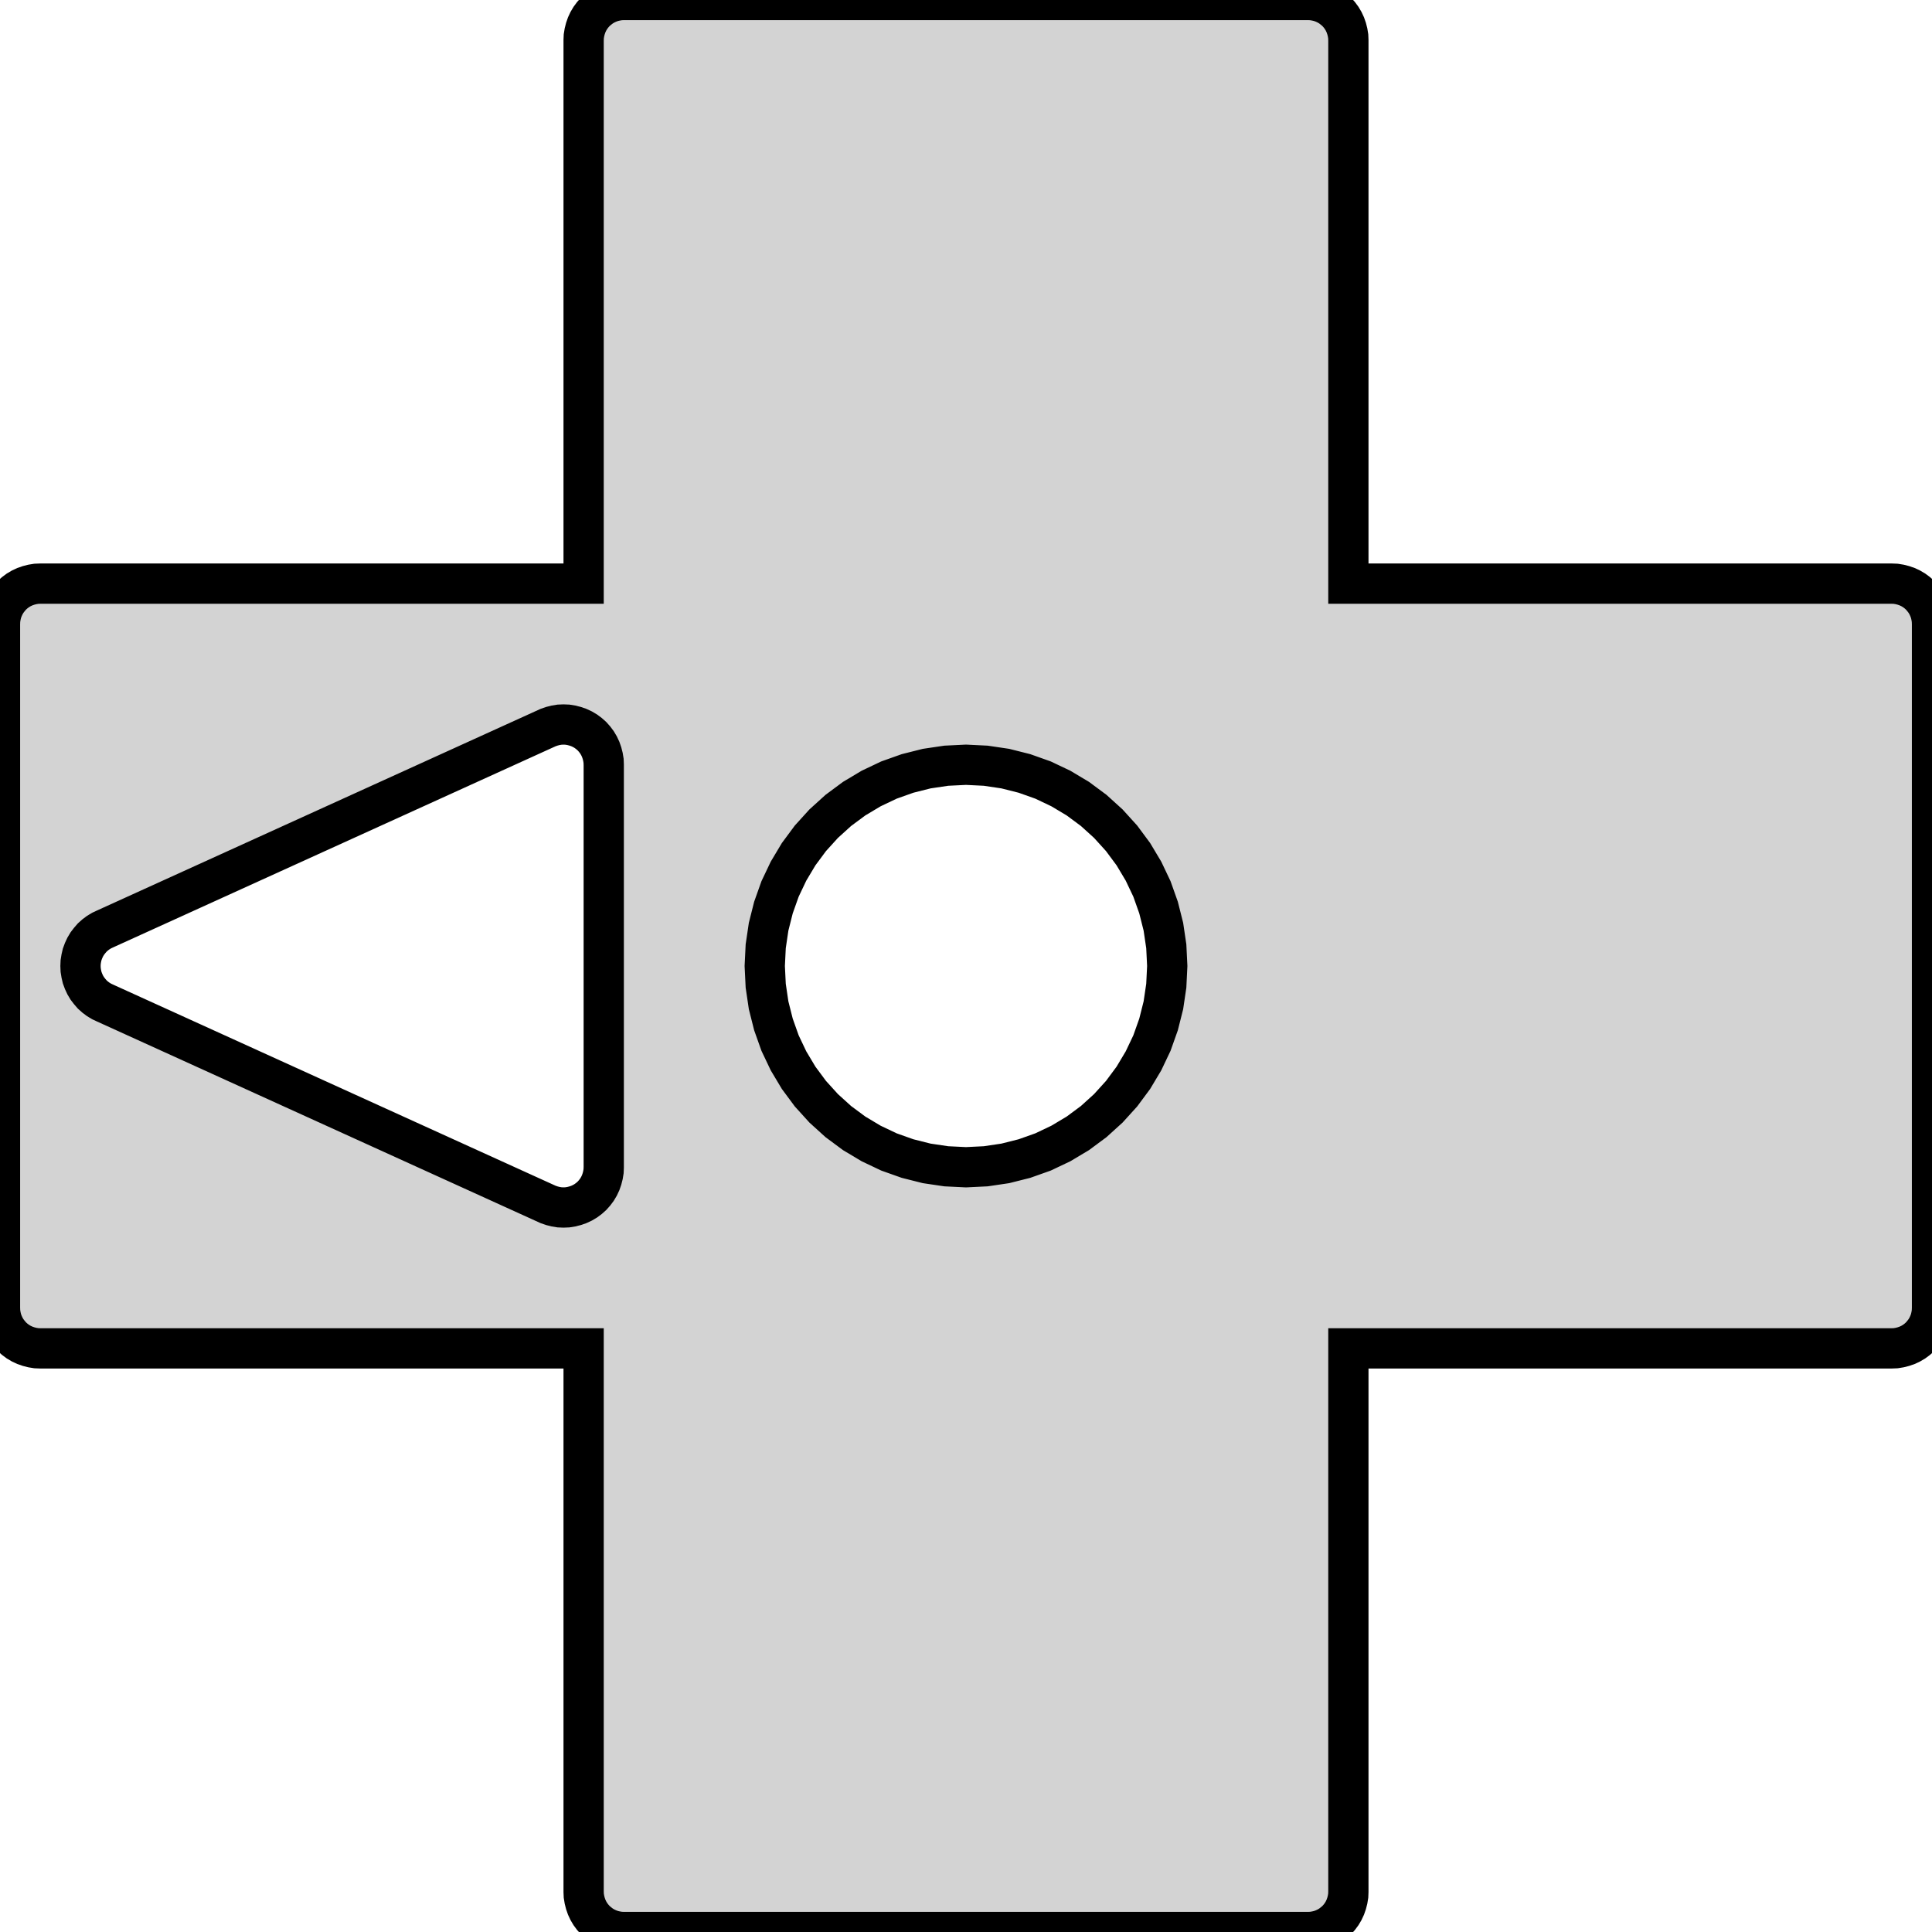
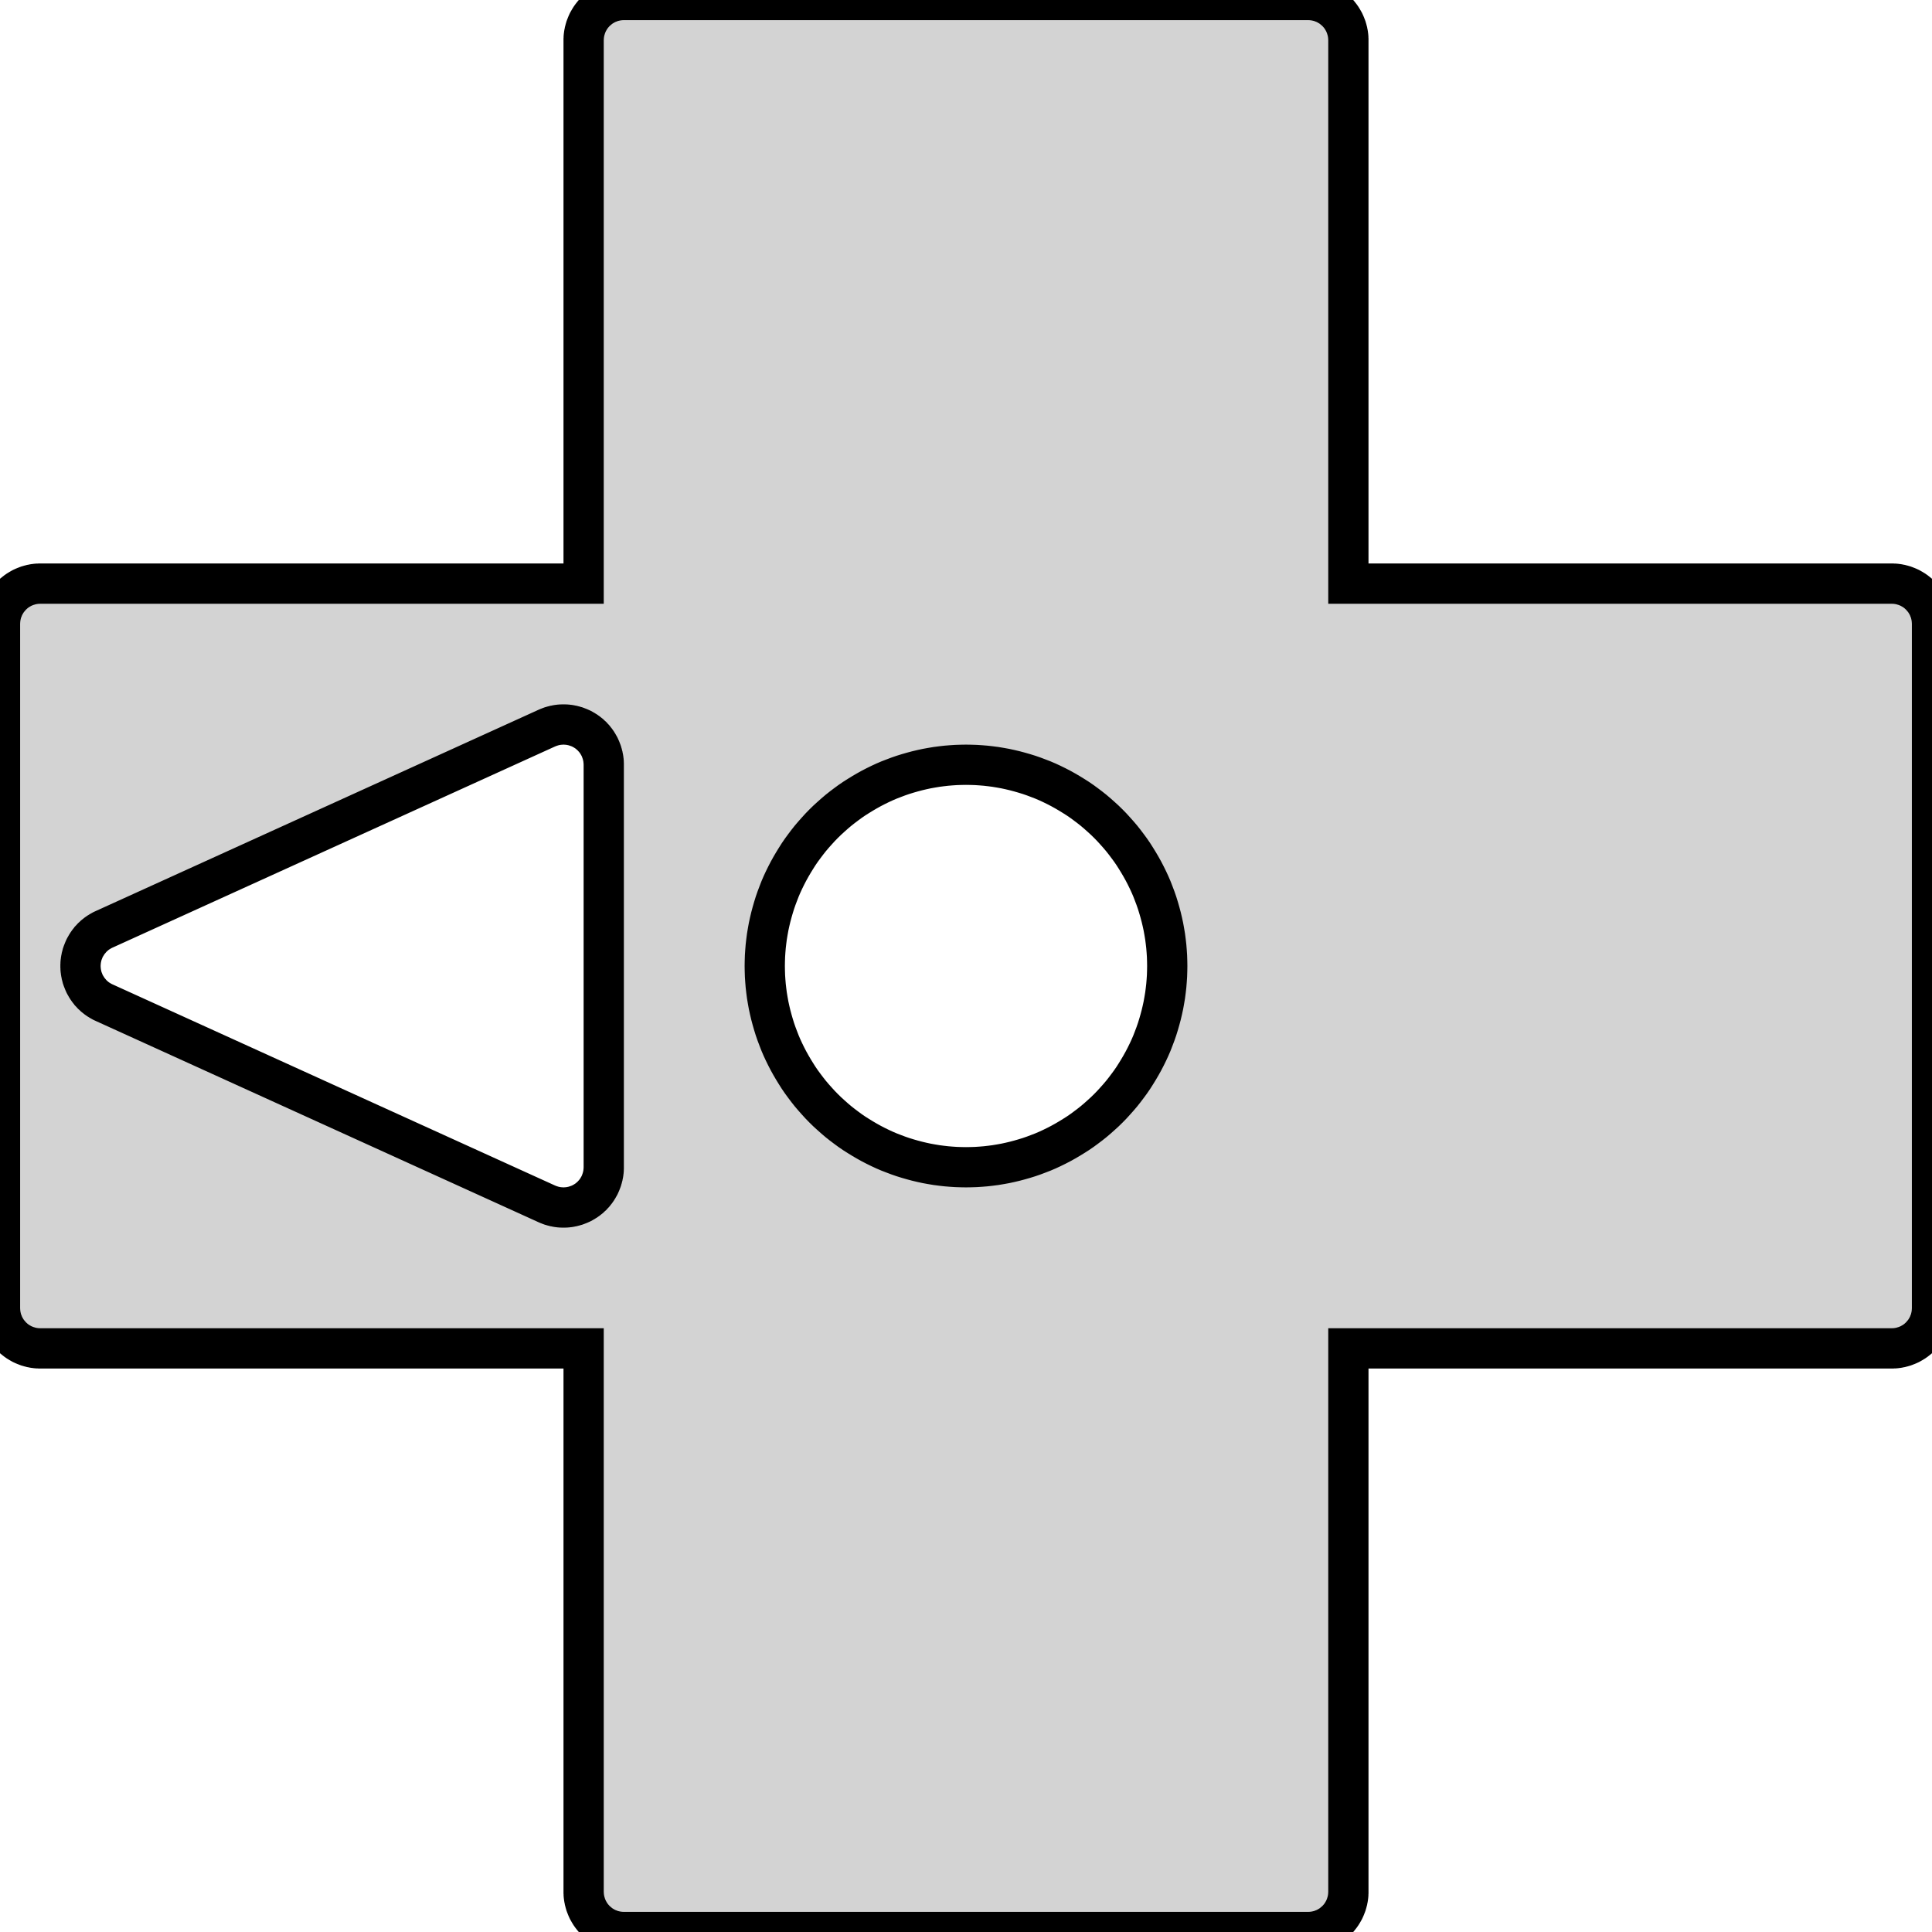
<svg xmlns="http://www.w3.org/2000/svg" width="24mm" height="24mm" viewBox="-12 -12 24 24" version="1.1">
-   <path d=" M 4.299,11.998 L 4.348,11.99 L 4.395,11.979 L 4.441,11.962 L 4.486,11.941 L 4.528,11.916  L 4.567,11.886 L 4.604,11.854 L 4.637,11.817 L 4.666,11.778 L 4.691,11.736 L 4.712,11.691  L 4.728,11.645 L 4.74,11.598 L 4.748,11.549 L 4.75,11.5 L 4.75,4.75 L 11.5,4.75  L 11.549,4.748 L 11.598,4.74 L 11.645,4.728 L 11.691,4.712 L 11.736,4.691 L 11.778,4.666  L 11.817,4.637 L 11.854,4.604 L 11.886,4.567 L 11.916,4.528 L 11.941,4.486 L 11.962,4.441  L 11.979,4.395 L 11.99,4.348 L 11.998,4.299 L 12,4.25 L 12,-4.25 L 11.998,-4.299  L 11.99,-4.348 L 11.979,-4.395 L 11.962,-4.441 L 11.941,-4.486 L 11.916,-4.528 L 11.886,-4.567  L 11.854,-4.604 L 11.817,-4.637 L 11.778,-4.666 L 11.736,-4.691 L 11.691,-4.712 L 11.645,-4.728  L 11.598,-4.74 L 11.549,-4.748 L 11.5,-4.75 L 4.75,-4.75 L 4.75,-11.5 L 4.748,-11.549  L 4.74,-11.598 L 4.728,-11.645 L 4.712,-11.691 L 4.691,-11.736 L 4.666,-11.778 L 4.637,-11.817  L 4.604,-11.854 L 4.567,-11.886 L 4.528,-11.916 L 4.486,-11.941 L 4.441,-11.962 L 4.395,-11.979  L 4.348,-11.99 L 4.299,-11.998 L 4.25,-12 L -4.25,-12 L -4.299,-11.998 L -4.348,-11.99  L -4.395,-11.979 L -4.441,-11.962 L -4.486,-11.941 L -4.528,-11.916 L -4.567,-11.886 L -4.604,-11.854  L -4.637,-11.817 L -4.666,-11.778 L -4.691,-11.736 L -4.712,-11.691 L -4.728,-11.645 L -4.74,-11.598  L -4.748,-11.549 L -4.75,-11.5 L -4.75,-4.75 L -11.5,-4.75 L -11.549,-4.748 L -11.598,-4.74  L -11.645,-4.728 L -11.691,-4.712 L -11.736,-4.691 L -11.778,-4.666 L -11.817,-4.637 L -11.854,-4.604  L -11.886,-4.567 L -11.916,-4.528 L -11.941,-4.486 L -11.962,-4.441 L -11.979,-4.395 L -11.99,-4.348  L -11.998,-4.299 L -12,-4.25 L -12,4.25 L -11.998,4.299 L -11.99,4.348 L -11.979,4.395  L -11.962,4.441 L -11.941,4.486 L -11.916,4.528 L -11.886,4.567 L -11.854,4.604 L -11.817,4.637  L -11.778,4.666 L -11.736,4.691 L -11.691,4.712 L -11.645,4.728 L -11.598,4.74 L -11.549,4.748  L -11.5,4.75 L -4.75,4.75 L -4.75,11.5 L -4.748,11.549 L -4.74,11.598 L -4.728,11.645  L -4.712,11.691 L -4.691,11.736 L -4.666,11.778 L -4.637,11.817 L -4.604,11.854 L -4.567,11.886  L -4.528,11.916 L -4.486,11.941 L -4.441,11.962 L -4.395,11.979 L -4.348,11.99 L -4.299,11.998  L -4.25,12 L 4.25,12 z M -5.049,2.998 L -5.098,2.99 L -5.145,2.978 L -5.191,2.962 L -10.691,0.462 L -10.736,0.441  L -10.778,0.416 L -10.817,0.387 L -10.854,0.354 L -10.886,0.317 L -10.916,0.278 L -10.941,0.236  L -10.962,0.191 L -10.979,0.145 L -10.99,0.098 L -10.998,0.049 L -11,-0 L -10.998,-0.049  L -10.99,-0.098 L -10.979,-0.145 L -10.962,-0.191 L -10.941,-0.236 L -10.916,-0.278 L -10.886,-0.317  L -10.854,-0.354 L -10.817,-0.387 L -10.778,-0.416 L -10.736,-0.441 L -10.691,-0.462 L -5.191,-2.962  L -5.145,-2.978 L -5.098,-2.99 L -5.049,-2.998 L -5,-3 L -4.951,-2.998 L -4.902,-2.99  L -4.855,-2.978 L -4.809,-2.962 L -4.764,-2.941 L -4.722,-2.916 L -4.683,-2.887 L -4.646,-2.854  L -4.613,-2.817 L -4.584,-2.778 L -4.559,-2.736 L -4.538,-2.691 L -4.522,-2.645 L -4.51,-2.598  L -4.502,-2.549 L -4.5,-2.5 L -4.5,2.5 L -4.502,2.549 L -4.51,2.598 L -4.522,2.645  L -4.538,2.691 L -4.559,2.736 L -4.584,2.778 L -4.613,2.817 L -4.646,2.854 L -4.683,2.887  L -4.722,2.916 L -4.764,2.941 L -4.809,2.962 L -4.855,2.978 L -4.902,2.99 L -4.951,2.998  L -5,3 z M -0.245,2.488 L -0.488,2.452 L -0.726,2.392 L -0.957,2.31 L -1.178,2.205 L -1.389,2.079  L -1.586,1.933 L -1.768,1.768 L -1.933,1.586 L -2.079,1.389 L -2.205,1.178 L -2.31,0.957  L -2.392,0.726 L -2.452,0.488 L -2.488,0.245 L -2.5,-0 L -2.488,-0.245 L -2.452,-0.488  L -2.392,-0.726 L -2.31,-0.957 L -2.205,-1.178 L -2.079,-1.389 L -1.933,-1.586 L -1.768,-1.768  L -1.586,-1.933 L -1.389,-2.079 L -1.178,-2.205 L -0.957,-2.31 L -0.726,-2.392 L -0.488,-2.452  L -0.245,-2.488 L 0,-2.5 L 0.245,-2.488 L 0.488,-2.452 L 0.726,-2.392 L 0.957,-2.31  L 1.178,-2.205 L 1.389,-2.079 L 1.586,-1.933 L 1.768,-1.768 L 1.933,-1.586 L 2.079,-1.389  L 2.205,-1.178 L 2.31,-0.957 L 2.392,-0.726 L 2.452,-0.488 L 2.488,-0.245 L 2.5,-0  L 2.488,0.245 L 2.452,0.488 L 2.392,0.726 L 2.31,0.957 L 2.205,1.178 L 2.079,1.389  L 1.933,1.586 L 1.768,1.768 L 1.586,1.933 L 1.389,2.079 L 1.178,2.205 L 0.957,2.31  L 0.726,2.392 L 0.488,2.452 L 0.245,2.488 L 0,2.5 z " stroke="black" fill="lightgray" stroke-width="0.5" />
+   <path d=" M 4.262,12 L 4.275,11.999 L 4.287,11.999 L 4.299,11.998 L 4.311,11.996 L 4.323,11.995  L 4.335,11.993 L 4.348,11.99 L 4.36,11.988 L 4.371,11.985 L 4.383,11.982 L 4.395,11.979  L 4.407,11.975 L 4.418,11.971 L 4.43,11.966 L 4.441,11.962 L 4.453,11.957 L 4.464,11.952  L 4.475,11.947 L 4.486,11.941 L 4.496,11.935 L 4.507,11.929 L 4.518,11.922 L 4.528,11.916  L 4.538,11.909 L 4.548,11.902 L 4.558,11.894 L 4.567,11.886 L 4.577,11.879 L 4.586,11.87  L 4.595,11.862 L 4.604,11.854 L 4.612,11.845 L 4.62,11.836 L 4.629,11.827 L 4.637,11.817  L 4.644,11.808 L 4.652,11.798 L 4.659,11.788 L 4.666,11.778 L 4.672,11.768 L 4.679,11.757  L 4.685,11.746 L 4.691,11.736 L 4.697,11.725 L 4.702,11.714 L 4.707,11.703 L 4.712,11.691  L 4.716,11.68 L 4.721,11.668 L 4.725,11.657 L 4.728,11.645 L 4.732,11.633 L 4.735,11.621  L 4.738,11.61 L 4.74,11.598 L 4.743,11.585 L 4.745,11.573 L 4.746,11.561 L 4.748,11.549  L 4.749,11.537 L 4.749,11.524 L 4.75,11.512 L 4.75,11.5 L 4.75,4.75 L 11.5,4.75  L 11.512,4.75 L 11.524,4.749 L 11.537,4.749 L 11.549,4.748 L 11.561,4.746 L 11.573,4.745  L 11.585,4.743 L 11.598,4.74 L 11.61,4.738 L 11.621,4.735 L 11.633,4.732 L 11.645,4.728  L 11.657,4.725 L 11.668,4.721 L 11.68,4.716 L 11.691,4.712 L 11.703,4.707 L 11.714,4.702  L 11.725,4.697 L 11.736,4.691 L 11.746,4.685 L 11.757,4.679 L 11.768,4.672 L 11.778,4.666  L 11.788,4.659 L 11.798,4.652 L 11.808,4.644 L 11.817,4.637 L 11.827,4.629 L 11.836,4.62  L 11.845,4.612 L 11.854,4.604 L 11.862,4.595 L 11.87,4.586 L 11.879,4.577 L 11.886,4.567  L 11.894,4.558 L 11.902,4.548 L 11.909,4.538 L 11.916,4.528 L 11.922,4.518 L 11.929,4.507  L 11.935,4.496 L 11.941,4.486 L 11.947,4.475 L 11.952,4.464 L 11.957,4.453 L 11.962,4.441  L 11.966,4.43 L 11.971,4.418 L 11.975,4.407 L 11.979,4.395 L 11.982,4.383 L 11.985,4.371  L 11.988,4.36 L 11.99,4.348 L 11.993,4.335 L 11.995,4.323 L 11.996,4.311 L 11.998,4.299  L 11.999,4.287 L 11.999,4.275 L 12,4.262 L 12,4.25 L 12,-4.25 L 12,-4.262  L 11.999,-4.275 L 11.999,-4.287 L 11.998,-4.299 L 11.996,-4.311 L 11.995,-4.323 L 11.993,-4.335  L 11.99,-4.348 L 11.988,-4.36 L 11.985,-4.371 L 11.982,-4.383 L 11.979,-4.395 L 11.975,-4.407  L 11.971,-4.418 L 11.966,-4.43 L 11.962,-4.441 L 11.957,-4.453 L 11.952,-4.464 L 11.947,-4.475  L 11.941,-4.486 L 11.935,-4.496 L 11.929,-4.507 L 11.922,-4.518 L 11.916,-4.528 L 11.909,-4.538  L 11.902,-4.548 L 11.894,-4.558 L 11.886,-4.567 L 11.879,-4.577 L 11.87,-4.586 L 11.862,-4.595  L 11.854,-4.604 L 11.845,-4.612 L 11.836,-4.62 L 11.827,-4.629 L 11.817,-4.637 L 11.808,-4.644  L 11.798,-4.652 L 11.788,-4.659 L 11.778,-4.666 L 11.768,-4.672 L 11.757,-4.679 L 11.746,-4.685  L 11.736,-4.691 L 11.725,-4.697 L 11.714,-4.702 L 11.703,-4.707 L 11.691,-4.712 L 11.68,-4.716  L 11.668,-4.721 L 11.657,-4.725 L 11.645,-4.728 L 11.633,-4.732 L 11.621,-4.735 L 11.61,-4.738  L 11.598,-4.74 L 11.585,-4.743 L 11.573,-4.745 L 11.561,-4.746 L 11.549,-4.748 L 11.537,-4.749  L 11.524,-4.749 L 11.512,-4.75 L 11.5,-4.75 L 4.75,-4.75 L 4.75,-11.5 L 4.75,-11.512  L 4.749,-11.524 L 4.749,-11.537 L 4.748,-11.549 L 4.746,-11.561 L 4.745,-11.573 L 4.743,-11.585  L 4.74,-11.598 L 4.738,-11.61 L 4.735,-11.621 L 4.732,-11.633 L 4.728,-11.645 L 4.725,-11.657  L 4.721,-11.668 L 4.716,-11.68 L 4.712,-11.691 L 4.707,-11.703 L 4.702,-11.714 L 4.697,-11.725  L 4.691,-11.736 L 4.685,-11.746 L 4.679,-11.757 L 4.672,-11.768 L 4.666,-11.778 L 4.659,-11.788  L 4.652,-11.798 L 4.644,-11.808 L 4.637,-11.817 L 4.629,-11.827 L 4.62,-11.836 L 4.612,-11.845  L 4.604,-11.854 L 4.595,-11.862 L 4.586,-11.87 L 4.577,-11.879 L 4.567,-11.886 L 4.558,-11.894  L 4.548,-11.902 L 4.538,-11.909 L 4.528,-11.916 L 4.518,-11.922 L 4.507,-11.929 L 4.496,-11.935  L 4.486,-11.941 L 4.475,-11.947 L 4.464,-11.952 L 4.453,-11.957 L 4.441,-11.962 L 4.43,-11.966  L 4.418,-11.971 L 4.407,-11.975 L 4.395,-11.979 L 4.383,-11.982 L 4.371,-11.985 L 4.36,-11.988  L 4.348,-11.99 L 4.335,-11.993 L 4.323,-11.995 L 4.311,-11.996 L 4.299,-11.998 L 4.287,-11.999  L 4.275,-11.999 L 4.262,-12 L 4.25,-12 L -4.25,-12 L -4.262,-12 L -4.275,-11.999  L -4.287,-11.999 L -4.299,-11.998 L -4.311,-11.996 L -4.323,-11.995 L -4.335,-11.993 L -4.348,-11.99  L -4.36,-11.988 L -4.371,-11.985 L -4.383,-11.982 L -4.395,-11.979 L -4.407,-11.975 L -4.418,-11.971  L -4.43,-11.966 L -4.441,-11.962 L -4.453,-11.957 L -4.464,-11.952 L -4.475,-11.947 L -4.486,-11.941  L -4.496,-11.935 L -4.507,-11.929 L -4.518,-11.922 L -4.528,-11.916 L -4.538,-11.909 L -4.548,-11.902  L -4.558,-11.894 L -4.567,-11.886 L -4.577,-11.879 L -4.586,-11.87 L -4.595,-11.862 L -4.604,-11.854  L -4.612,-11.845 L -4.62,-11.836 L -4.629,-11.827 L -4.637,-11.817 L -4.644,-11.808 L -4.652,-11.798  L -4.659,-11.788 L -4.666,-11.778 L -4.672,-11.768 L -4.679,-11.757 L -4.685,-11.746 L -4.691,-11.736  L -4.697,-11.725 L -4.702,-11.714 L -4.707,-11.703 L -4.712,-11.691 L -4.716,-11.68 L -4.721,-11.668  L -4.725,-11.657 L -4.728,-11.645 L -4.732,-11.633 L -4.735,-11.621 L -4.738,-11.61 L -4.74,-11.598  L -4.743,-11.585 L -4.745,-11.573 L -4.746,-11.561 L -4.748,-11.549 L -4.749,-11.537 L -4.749,-11.524  L -4.75,-11.512 L -4.75,-11.5 L -4.75,-4.75 L -11.5,-4.75 L -11.512,-4.75 L -11.524,-4.749  L -11.537,-4.749 L -11.549,-4.748 L -11.561,-4.746 L -11.573,-4.745 L -11.585,-4.743 L -11.598,-4.74  L -11.61,-4.738 L -11.621,-4.735 L -11.633,-4.732 L -11.645,-4.728 L -11.657,-4.725 L -11.668,-4.721  L -11.68,-4.716 L -11.691,-4.712 L -11.703,-4.707 L -11.714,-4.702 L -11.725,-4.697 L -11.736,-4.691  L -11.746,-4.685 L -11.757,-4.679 L -11.768,-4.672 L -11.778,-4.666 L -11.788,-4.659 L -11.798,-4.652  L -11.808,-4.644 L -11.817,-4.637 L -11.827,-4.629 L -11.836,-4.62 L -11.845,-4.612 L -11.854,-4.604  L -11.862,-4.595 L -11.87,-4.586 L -11.879,-4.577 L -11.886,-4.567 L -11.894,-4.558 L -11.902,-4.548  L -11.909,-4.538 L -11.916,-4.528 L -11.922,-4.518 L -11.929,-4.507 L -11.935,-4.496 L -11.941,-4.486  L -11.947,-4.475 L -11.952,-4.464 L -11.957,-4.453 L -11.962,-4.441 L -11.966,-4.43 L -11.971,-4.418  L -11.975,-4.407 L -11.979,-4.395 L -11.982,-4.383 L -11.985,-4.371 L -11.988,-4.36 L -11.99,-4.348  L -11.993,-4.335 L -11.995,-4.323 L -11.996,-4.311 L -11.998,-4.299 L -11.999,-4.287 L -11.999,-4.275  L -12,-4.262 L -12,-4.25 L -12,4.25 L -12,4.262 L -11.999,4.275 L -11.999,4.287  L -11.998,4.299 L -11.996,4.311 L -11.995,4.323 L -11.993,4.335 L -11.99,4.348 L -11.988,4.36  L -11.985,4.371 L -11.982,4.383 L -11.979,4.395 L -11.975,4.407 L -11.971,4.418 L -11.966,4.43  L -11.962,4.441 L -11.957,4.453 L -11.952,4.464 L -11.947,4.475 L -11.941,4.486 L -11.935,4.496  L -11.929,4.507 L -11.922,4.518 L -11.916,4.528 L -11.909,4.538 L -11.902,4.548 L -11.894,4.558  L -11.886,4.567 L -11.879,4.577 L -11.87,4.586 L -11.862,4.595 L -11.854,4.604 L -11.845,4.612  L -11.836,4.62 L -11.827,4.629 L -11.817,4.637 L -11.808,4.644 L -11.798,4.652 L -11.788,4.659  L -11.778,4.666 L -11.768,4.672 L -11.757,4.679 L -11.746,4.685 L -11.736,4.691 L -11.725,4.697  L -11.714,4.702 L -11.703,4.707 L -11.691,4.712 L -11.68,4.716 L -11.668,4.721 L -11.657,4.725  L -11.645,4.728 L -11.633,4.732 L -11.621,4.735 L -11.61,4.738 L -11.598,4.74 L -11.585,4.743  L -11.573,4.745 L -11.561,4.746 L -11.549,4.748 L -11.537,4.749 L -11.524,4.749 L -11.512,4.75  L -11.5,4.75 L -4.75,4.75 L -4.75,11.5 L -4.75,11.512 L -4.749,11.524 L -4.749,11.537  L -4.748,11.549 L -4.746,11.561 L -4.745,11.573 L -4.743,11.585 L -4.74,11.598 L -4.738,11.61  L -4.735,11.621 L -4.732,11.633 L -4.728,11.645 L -4.725,11.657 L -4.721,11.668 L -4.716,11.68  L -4.712,11.691 L -4.707,11.703 L -4.702,11.714 L -4.697,11.725 L -4.691,11.736 L -4.685,11.746  L -4.679,11.757 L -4.672,11.768 L -4.666,11.778 L -4.659,11.788 L -4.652,11.798 L -4.644,11.808  L -4.637,11.817 L -4.629,11.827 L -4.62,11.836 L -4.612,11.845 L -4.604,11.854 L -4.595,11.862  L -4.586,11.87 L -4.577,11.879 L -4.567,11.886 L -4.558,11.894 L -4.548,11.902 L -4.538,11.909  L -4.528,11.916 L -4.518,11.922 L -4.507,11.929 L -4.496,11.935 L -4.486,11.941 L -4.475,11.947  L -4.464,11.952 L -4.453,11.957 L -4.441,11.962 L -4.43,11.966 L -4.418,11.971 L -4.407,11.975  L -4.395,11.979 L -4.383,11.982 L -4.371,11.985 L -4.36,11.988 L -4.348,11.99 L -4.335,11.993  L -4.323,11.995 L -4.311,11.996 L -4.299,11.998 L -4.287,11.999 L -4.275,11.999 L -4.262,12  L -4.25,12 L 4.25,12 z M -5.012,3 L -5.025,2.999 L -5.037,2.999 L -5.049,2.998 L -5.061,2.996 L -5.073,2.995  L -5.085,2.993 L -5.098,2.99 L -5.11,2.988 L -5.121,2.985 L -5.133,2.982 L -5.145,2.978  L -5.157,2.975 L -5.168,2.971 L -5.18,2.966 L -5.191,2.962 L -5.203,2.957 L -10.703,0.457  L -10.714,0.452 L -10.725,0.447 L -10.736,0.441 L -10.746,0.435 L -10.757,0.429 L -10.768,0.422  L -10.778,0.416 L -10.788,0.409 L -10.798,0.402 L -10.808,0.394 L -10.817,0.387 L -10.827,0.379  L -10.836,0.37 L -10.845,0.362 L -10.854,0.354 L -10.862,0.345 L -10.87,0.336 L -10.879,0.327  L -10.886,0.317 L -10.894,0.308 L -10.902,0.298 L -10.909,0.288 L -10.916,0.278 L -10.922,0.267  L -10.929,0.257 L -10.935,0.246 L -10.941,0.236 L -10.947,0.225 L -10.952,0.214 L -10.957,0.203  L -10.962,0.191 L -10.966,0.18 L -10.971,0.168 L -10.975,0.157 L -10.979,0.145 L -10.982,0.133  L -10.985,0.121 L -10.988,0.11 L -10.99,0.098 L -10.993,0.085 L -10.995,0.073 L -10.996,0.061  L -10.998,0.049 L -10.999,0.037 L -10.999,0.025 L -11,0.012 L -11,-0 L -11,-0.012  L -10.999,-0.025 L -10.999,-0.037 L -10.998,-0.049 L -10.996,-0.061 L -10.995,-0.073 L -10.993,-0.085  L -10.99,-0.098 L -10.988,-0.11 L -10.985,-0.121 L -10.982,-0.133 L -10.979,-0.145 L -10.975,-0.157  L -10.971,-0.168 L -10.966,-0.18 L -10.962,-0.191 L -10.957,-0.203 L -10.952,-0.214 L -10.947,-0.225  L -10.941,-0.236 L -10.935,-0.246 L -10.929,-0.257 L -10.922,-0.267 L -10.916,-0.278 L -10.909,-0.288  L -10.902,-0.298 L -10.894,-0.308 L -10.886,-0.317 L -10.879,-0.327 L -10.87,-0.336 L -10.862,-0.345  L -10.854,-0.354 L -10.845,-0.362 L -10.836,-0.37 L -10.827,-0.379 L -10.817,-0.387 L -10.808,-0.394  L -10.798,-0.402 L -10.788,-0.409 L -10.778,-0.416 L -10.768,-0.422 L -10.757,-0.429 L -10.746,-0.435  L -10.736,-0.441 L -10.725,-0.447 L -10.714,-0.452 L -10.703,-0.457 L -5.203,-2.957 L -5.191,-2.962  L -5.18,-2.966 L -5.168,-2.971 L -5.157,-2.975 L -5.145,-2.978 L -5.133,-2.982 L -5.121,-2.985  L -5.11,-2.988 L -5.098,-2.99 L -5.085,-2.993 L -5.073,-2.995 L -5.061,-2.996 L -5.049,-2.998  L -5.037,-2.999 L -5.025,-2.999 L -5.012,-3 L -5,-3 L -4.988,-3 L -4.975,-2.999  L -4.963,-2.999 L -4.951,-2.998 L -4.939,-2.996 L -4.927,-2.995 L -4.915,-2.993 L -4.902,-2.99  L -4.89,-2.988 L -4.879,-2.985 L -4.867,-2.982 L -4.855,-2.978 L -4.843,-2.975 L -4.832,-2.971  L -4.82,-2.966 L -4.809,-2.962 L -4.797,-2.957 L -4.786,-2.952 L -4.775,-2.947 L -4.764,-2.941  L -4.754,-2.935 L -4.743,-2.929 L -4.732,-2.922 L -4.722,-2.916 L -4.712,-2.909 L -4.702,-2.902  L -4.692,-2.894 L -4.683,-2.887 L -4.673,-2.879 L -4.664,-2.87 L -4.655,-2.862 L -4.646,-2.854  L -4.638,-2.845 L -4.63,-2.836 L -4.621,-2.827 L -4.613,-2.817 L -4.606,-2.808 L -4.598,-2.798  L -4.591,-2.788 L -4.584,-2.778 L -4.578,-2.768 L -4.571,-2.757 L -4.565,-2.746 L -4.559,-2.736  L -4.553,-2.725 L -4.548,-2.714 L -4.543,-2.703 L -4.538,-2.691 L -4.534,-2.68 L -4.529,-2.668  L -4.525,-2.657 L -4.522,-2.645 L -4.518,-2.633 L -4.515,-2.621 L -4.512,-2.61 L -4.51,-2.598  L -4.507,-2.585 L -4.505,-2.573 L -4.504,-2.561 L -4.502,-2.549 L -4.501,-2.537 L -4.501,-2.525  L -4.5,-2.512 L -4.5,-2.5 L -4.5,2.5 L -4.5,2.512 L -4.501,2.525 L -4.501,2.537  L -4.502,2.549 L -4.504,2.561 L -4.505,2.573 L -4.507,2.585 L -4.51,2.598 L -4.512,2.61  L -4.515,2.621 L -4.518,2.633 L -4.522,2.645 L -4.525,2.657 L -4.529,2.668 L -4.534,2.68  L -4.538,2.691 L -4.543,2.703 L -4.548,2.714 L -4.553,2.725 L -4.559,2.736 L -4.565,2.746  L -4.571,2.757 L -4.578,2.768 L -4.584,2.778 L -4.591,2.788 L -4.598,2.798 L -4.606,2.808  L -4.613,2.817 L -4.621,2.827 L -4.63,2.836 L -4.638,2.845 L -4.646,2.854 L -4.655,2.862  L -4.664,2.87 L -4.673,2.879 L -4.683,2.887 L -4.692,2.894 L -4.702,2.902 L -4.712,2.909  L -4.722,2.916 L -4.732,2.922 L -4.743,2.929 L -4.754,2.935 L -4.764,2.941 L -4.775,2.947  L -4.786,2.952 L -4.797,2.957 L -4.809,2.962 L -4.82,2.966 L -4.832,2.971 L -4.843,2.975  L -4.855,2.978 L -4.867,2.982 L -4.879,2.985 L -4.89,2.988 L -4.902,2.99 L -4.915,2.993  L -4.927,2.995 L -4.939,2.996 L -4.951,2.998 L -4.963,2.999 L -4.975,2.999 L -4.988,3  L -5,3 z M -0.061,2.499 L -0.123,2.497 L -0.184,2.493 L -0.245,2.488 L -0.306,2.481 L -0.367,2.473  L -0.427,2.463 L -0.488,2.452 L -0.548,2.439 L -0.607,2.425 L -0.667,2.409 L -0.726,2.392  L -0.784,2.374 L -0.842,2.354 L -0.9,2.332 L -0.957,2.31 L -1.013,2.286 L -1.069,2.26  L -1.124,2.233 L -1.178,2.205 L -1.232,2.175 L -1.285,2.144 L -1.337,2.112 L -1.389,2.079  L -1.44,2.044 L -1.489,2.008 L -1.538,1.971 L -1.586,1.933 L -1.633,1.893 L -1.679,1.852  L -1.724,1.811 L -1.768,1.768 L -1.811,1.724 L -1.852,1.679 L -1.893,1.633 L -1.933,1.586  L -1.971,1.538 L -2.008,1.489 L -2.044,1.44 L -2.079,1.389 L -2.112,1.337 L -2.144,1.285  L -2.175,1.232 L -2.205,1.178 L -2.233,1.124 L -2.26,1.069 L -2.286,1.013 L -2.31,0.957  L -2.332,0.9 L -2.354,0.842 L -2.374,0.784 L -2.392,0.726 L -2.409,0.667 L -2.425,0.607  L -2.439,0.548 L -2.452,0.488 L -2.463,0.427 L -2.473,0.367 L -2.481,0.306 L -2.488,0.245  L -2.493,0.184 L -2.497,0.123 L -2.499,0.061 L -2.5,-0 L -2.499,-0.061 L -2.497,-0.123  L -2.493,-0.184 L -2.488,-0.245 L -2.481,-0.306 L -2.473,-0.367 L -2.463,-0.427 L -2.452,-0.488  L -2.439,-0.548 L -2.425,-0.607 L -2.409,-0.667 L -2.392,-0.726 L -2.374,-0.784 L -2.354,-0.842  L -2.332,-0.9 L -2.31,-0.957 L -2.286,-1.013 L -2.26,-1.069 L -2.233,-1.124 L -2.205,-1.178  L -2.175,-1.232 L -2.144,-1.285 L -2.112,-1.337 L -2.079,-1.389 L -2.044,-1.44 L -2.008,-1.489  L -1.971,-1.538 L -1.933,-1.586 L -1.893,-1.633 L -1.852,-1.679 L -1.811,-1.724 L -1.768,-1.768  L -1.724,-1.811 L -1.679,-1.852 L -1.633,-1.893 L -1.586,-1.933 L -1.538,-1.971 L -1.489,-2.008  L -1.44,-2.044 L -1.389,-2.079 L -1.337,-2.112 L -1.285,-2.144 L -1.232,-2.175 L -1.178,-2.205  L -1.124,-2.233 L -1.069,-2.26 L -1.013,-2.286 L -0.957,-2.31 L -0.9,-2.332 L -0.842,-2.354  L -0.784,-2.374 L -0.726,-2.392 L -0.667,-2.409 L -0.607,-2.425 L -0.548,-2.439 L -0.488,-2.452  L -0.427,-2.463 L -0.367,-2.473 L -0.306,-2.481 L -0.245,-2.488 L -0.184,-2.493 L -0.123,-2.497  L -0.061,-2.499 L 0,-2.5 L 0.061,-2.499 L 0.123,-2.497 L 0.184,-2.493 L 0.245,-2.488  L 0.306,-2.481 L 0.367,-2.473 L 0.427,-2.463 L 0.488,-2.452 L 0.548,-2.439 L 0.607,-2.425  L 0.667,-2.409 L 0.726,-2.392 L 0.784,-2.374 L 0.842,-2.354 L 0.9,-2.332 L 0.957,-2.31  L 1.013,-2.286 L 1.069,-2.26 L 1.124,-2.233 L 1.178,-2.205 L 1.232,-2.175 L 1.285,-2.144  L 1.337,-2.112 L 1.389,-2.079 L 1.44,-2.044 L 1.489,-2.008 L 1.538,-1.971 L 1.586,-1.933  L 1.633,-1.893 L 1.679,-1.852 L 1.724,-1.811 L 1.768,-1.768 L 1.811,-1.724 L 1.852,-1.679  L 1.893,-1.633 L 1.933,-1.586 L 1.971,-1.538 L 2.008,-1.489 L 2.044,-1.44 L 2.079,-1.389  L 2.112,-1.337 L 2.144,-1.285 L 2.175,-1.232 L 2.205,-1.178 L 2.233,-1.124 L 2.26,-1.069  L 2.286,-1.013 L 2.31,-0.957 L 2.332,-0.9 L 2.354,-0.842 L 2.374,-0.784 L 2.392,-0.726  L 2.409,-0.667 L 2.425,-0.607 L 2.439,-0.548 L 2.452,-0.488 L 2.463,-0.427 L 2.473,-0.367  L 2.481,-0.306 L 2.488,-0.245 L 2.493,-0.184 L 2.497,-0.123 L 2.499,-0.061 L 2.5,-0  L 2.499,0.061 L 2.497,0.123 L 2.493,0.184 L 2.488,0.245 L 2.481,0.306 L 2.473,0.367  L 2.463,0.427 L 2.452,0.488 L 2.439,0.548 L 2.425,0.607 L 2.409,0.667 L 2.392,0.726  L 2.374,0.784 L 2.354,0.842 L 2.332,0.9 L 2.31,0.957 L 2.286,1.013 L 2.26,1.069  L 2.233,1.124 L 2.205,1.178 L 2.175,1.232 L 2.144,1.285 L 2.112,1.337 L 2.079,1.389  L 2.044,1.44 L 2.008,1.489 L 1.971,1.538 L 1.933,1.586 L 1.893,1.633 L 1.852,1.679  L 1.811,1.724 L 1.768,1.768 L 1.724,1.811 L 1.679,1.852 L 1.633,1.893 L 1.586,1.933  L 1.538,1.971 L 1.489,2.008 L 1.44,2.044 L 1.389,2.079 L 1.337,2.112 L 1.285,2.144  L 1.232,2.175 L 1.178,2.205 L 1.124,2.233 L 1.069,2.26 L 1.013,2.286 L 0.957,2.31  L 0.9,2.332 L 0.842,2.354 L 0.784,2.374 L 0.726,2.392 L 0.667,2.409 L 0.607,2.425  L 0.548,2.439 L 0.488,2.452 L 0.427,2.463 L 0.367,2.473 L 0.306,2.481 L 0.245,2.488  L 0.184,2.493 L 0.123,2.497 L 0.061,2.499 L 0,2.5 z " stroke="black" fill="lightgray" stroke-width="0.5" />
</svg>
